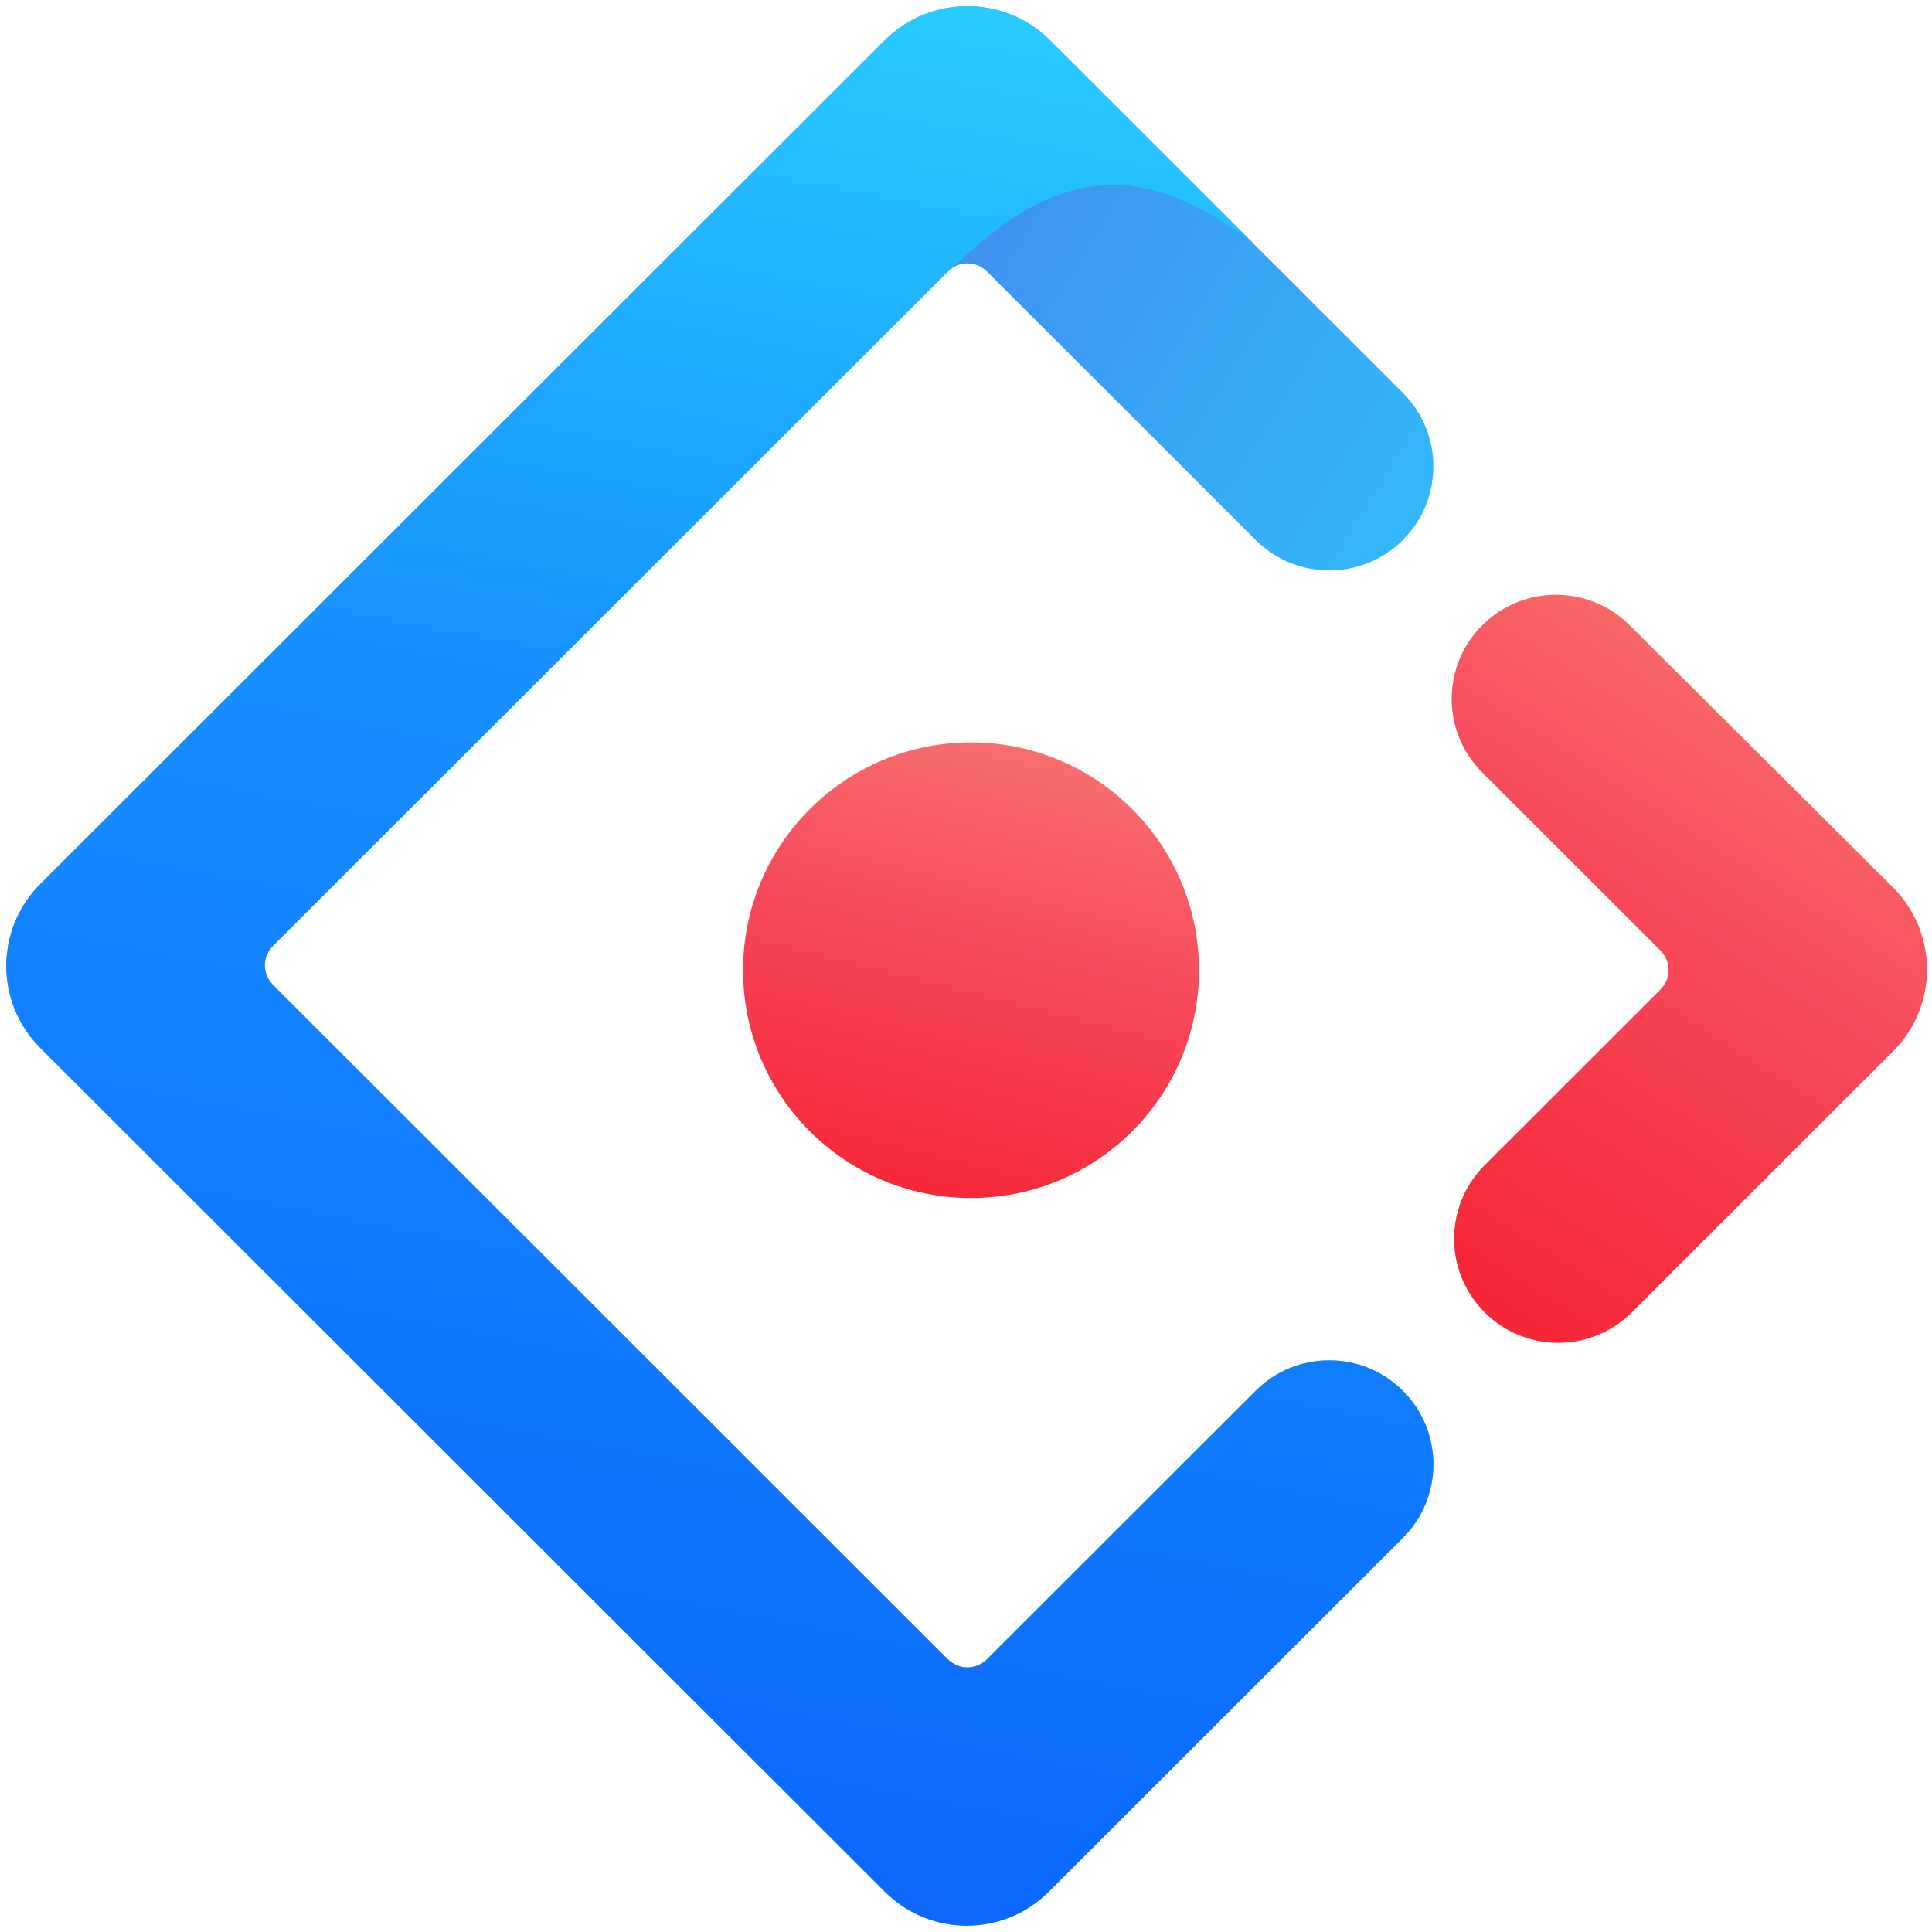
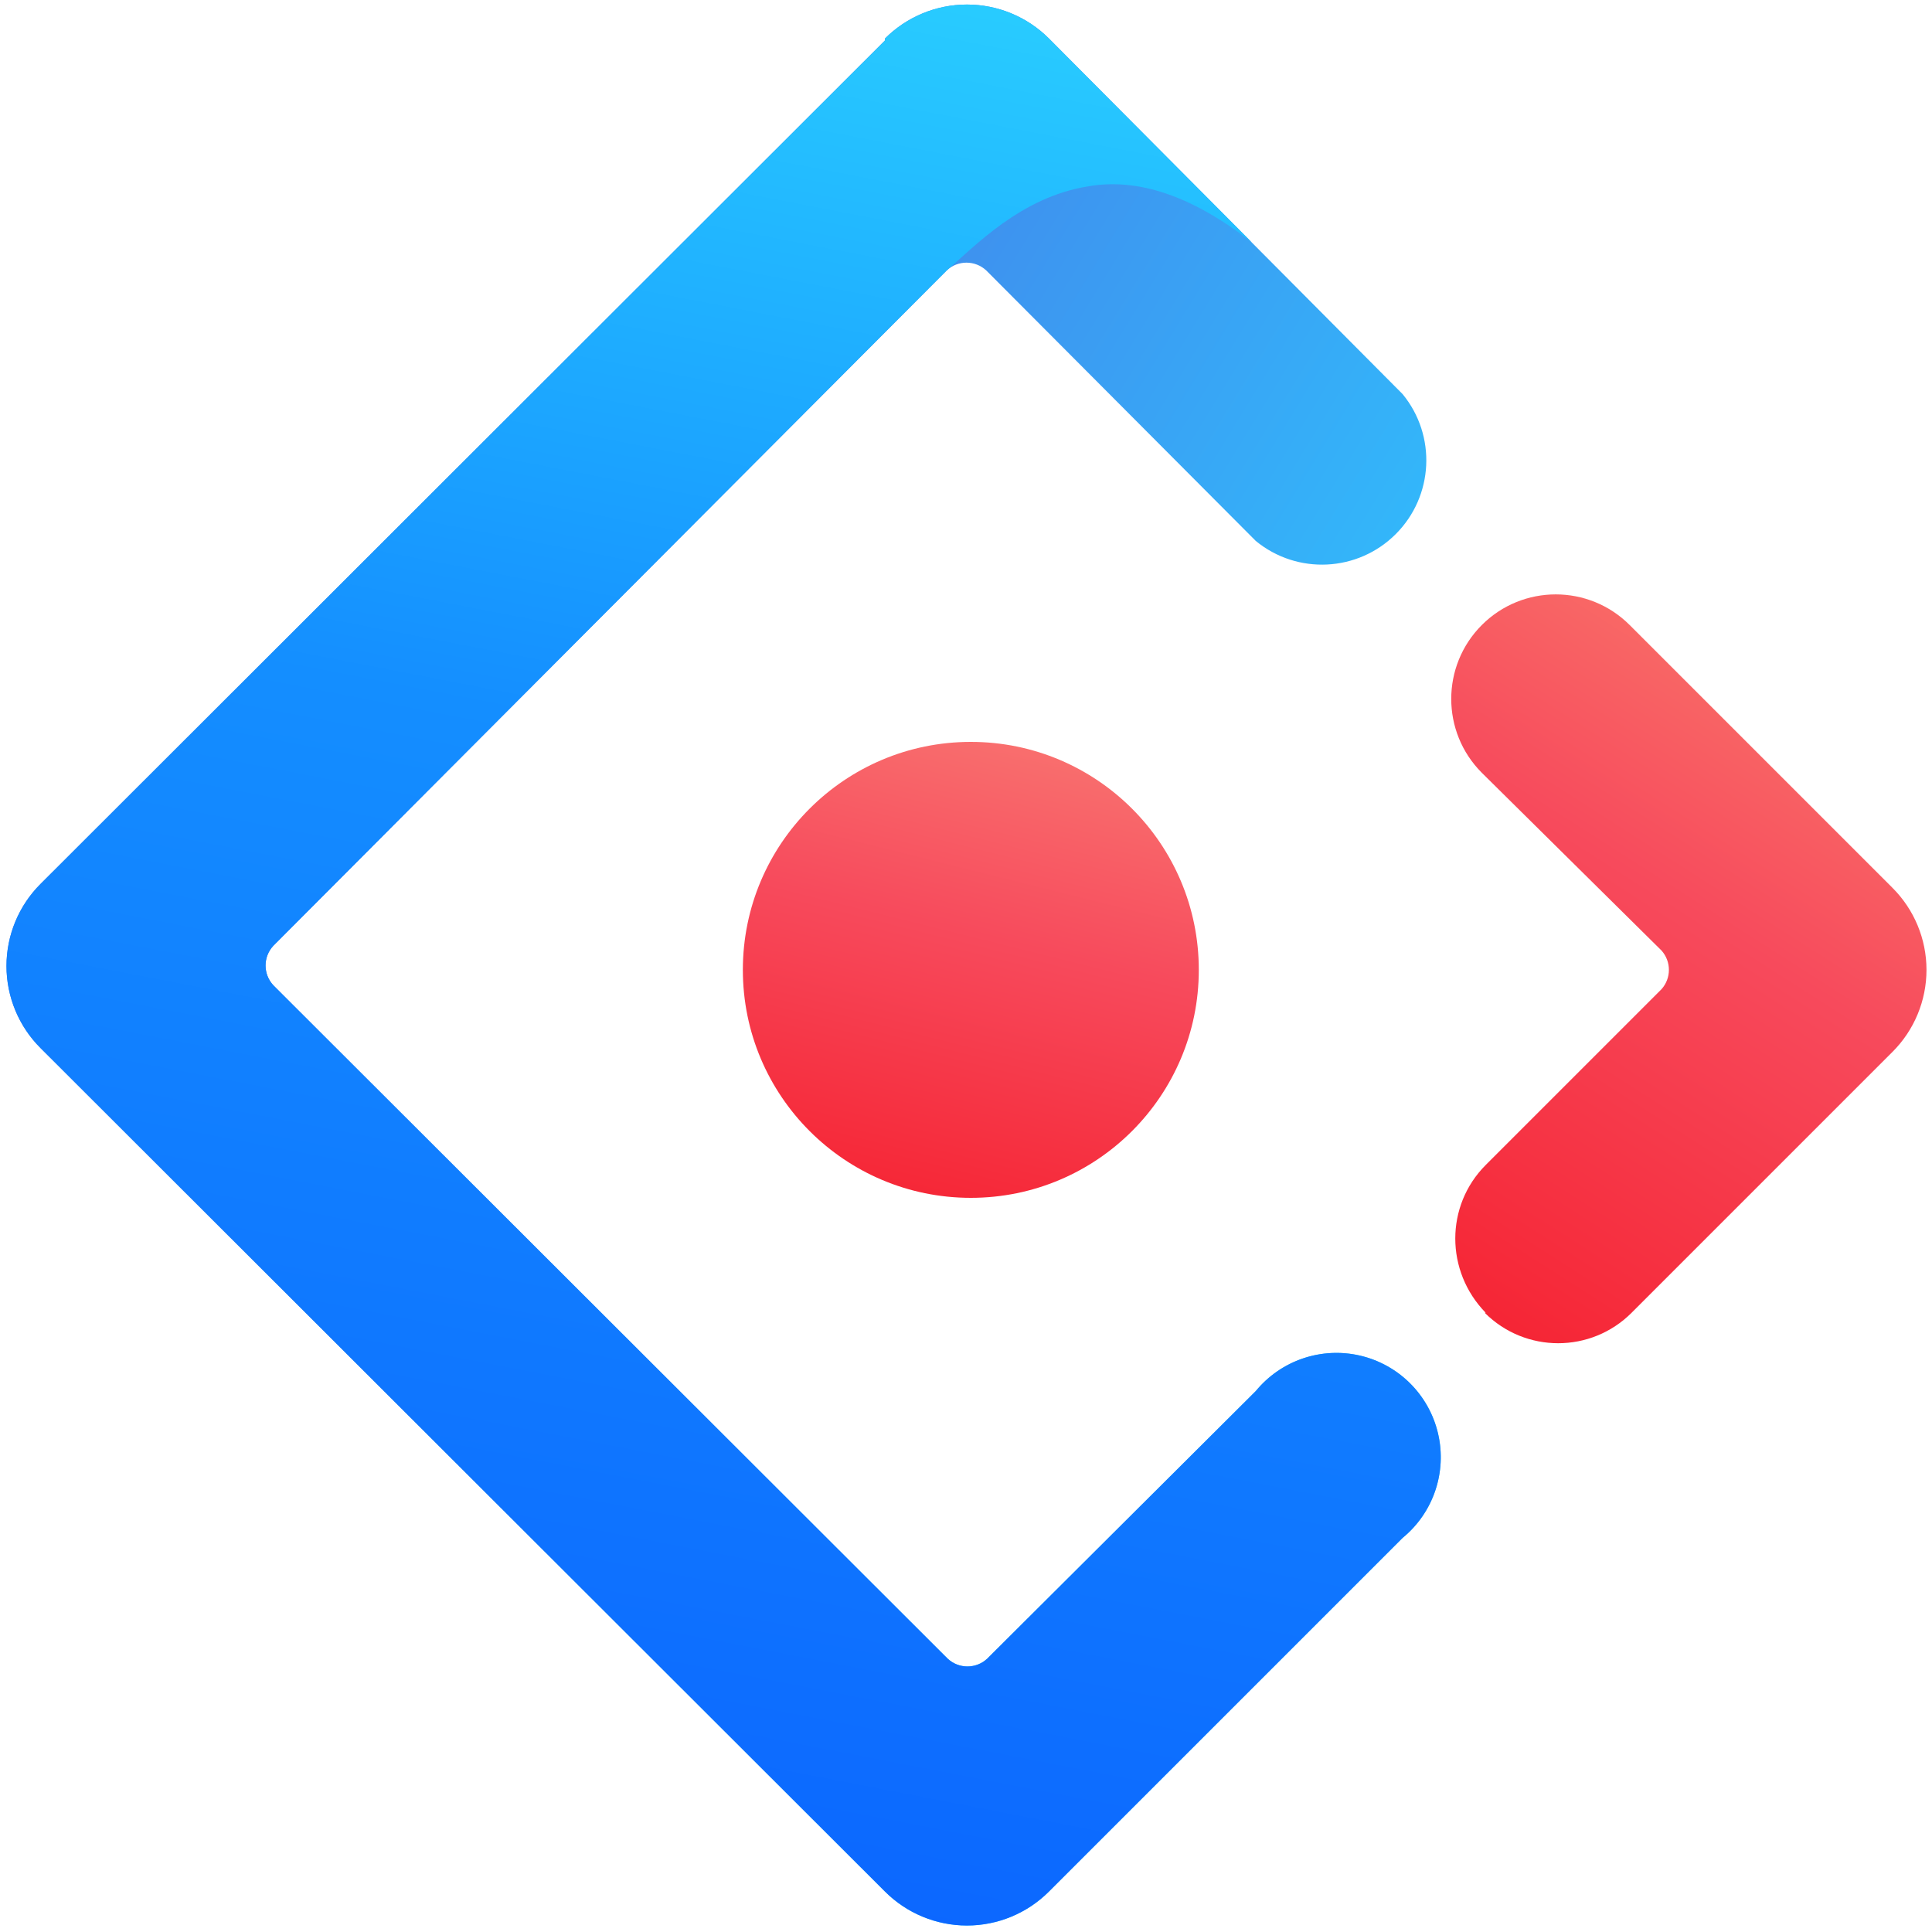
- <svg xmlns="http://www.w3.org/2000/svg" width="200px" height="200px" viewBox="0 0 200 200" version="1.1">
+ <svg xmlns="http://www.w3.org/2000/svg" viewBox="0 0 200 200">
  <defs>
-     <linearGradient x1="62.102%" y1="0%" x2="108.197%" y2="37.864%" id="ant-design-linearGradient-1">
+     <linearGradient x1="62.1%" y1="0%" x2="108.2%" y2="37.9%" id="a">
      <stop stop-color="#4285EB" offset="0%" />
      <stop stop-color="#2EC7FF" offset="100%" />
    </linearGradient>
-     <linearGradient x1="69.644%" y1="0%" x2="54.043%" y2="108.457%" id="ant-design-linearGradient-2">
+     <linearGradient x1="69.6%" y1="0%" x2="54%" y2="108.5%" id="b">
      <stop stop-color="#29CDFF" offset="0%" />
-       <stop stop-color="#148EFF" offset="37.86%" />
+       <stop stop-color="#148EFF" offset="37.9%" />
      <stop stop-color="#0A60FF" offset="100%" />
    </linearGradient>
-     <linearGradient x1="69.691%" y1="-12.974%" x2="16.723%" y2="117.391%" id="ant-design-linearGradient-3">
+     <linearGradient x1="69.7%" y1="-13%" x2="16.7%" y2="117.4%" id="c">
      <stop stop-color="#FA816E" offset="0%" />
-       <stop stop-color="#F74A5C" offset="41.473%" />
+       <stop stop-color="#F74A5C" offset="41.5%" />
      <stop stop-color="#F51D2C" offset="100%" />
    </linearGradient>
-     <linearGradient x1="68.128%" y1="-35.691%" x2="30.44%" y2="114.943%" id="ant-design-linearGradient-4">
+     <linearGradient x1="68.1%" y1="-35.7%" x2="30.4%" y2="114.9%" id="d">
      <stop stop-color="#FA8E7D" offset="0%" />
-       <stop stop-color="#F74A5C" offset="51.264%" />
+       <stop stop-color="#F74A5C" offset="51.3%" />
      <stop stop-color="#F51D2C" offset="100%" />
    </linearGradient>
  </defs>
-   <g stroke="none" stroke-width="1" fill="none" fill-rule="evenodd">
-     <g transform="translate(-20, -20)">
-       <g transform="translate(20, 20)">
-         <g>
-           <g fill-rule="nonzero">
-             <g>
-               <path d="M91.588,4.177 L4.18,91.513 C-0.519,96.208 -0.519,103.792 4.18,108.487 L91.588,195.823 C96.287,200.519 103.877,200.519 108.577,195.823 L145.225,159.205 C149.434,155 149.434,148.182 145.225,143.977 C141.017,139.772 134.194,139.772 129.985,143.977 L102.202,171.737 C101.032,172.906 99.257,172.906 98.088,171.737 L28.286,101.993 C27.116,100.824 27.116,99.051 28.286,97.882 L98.088,28.138 C99.257,26.969 101.032,26.969 102.202,28.138 L129.985,55.898 C134.194,60.103 141.017,60.103 145.225,55.898 C149.434,51.693 149.434,44.876 145.225,40.671 L108.581,4.056 C103.862,-0.538 96.269,-0.501 91.588,4.177 Z" fill="url(#ant-design-linearGradient-1)" />
-               <path d="M91.588,4.177 L4.18,91.513 C-0.519,96.208 -0.519,103.792 4.18,108.487 L91.588,195.823 C96.287,200.519 103.877,200.519 108.577,195.823 L145.225,159.205 C149.434,155 149.434,148.182 145.225,143.977 C141.017,139.772 134.194,139.772 129.985,143.977 L102.202,171.737 C101.032,172.906 99.257,172.906 98.088,171.737 L28.286,101.993 C27.116,100.824 27.116,99.051 28.286,97.882 L98.088,28.138 C101,25.627 105.752,20.542 112.73,19.352 C117.916,18.469 123.585,20.414 129.739,25.189 C125.625,21.078 118.572,14.034 108.581,4.056 C103.862,-0.538 96.269,-0.501 91.588,4.177 Z" fill="url(#ant-design-linearGradient-2)" />
-             </g>
-             <path d="M153.686,135.855 C157.894,140.06 164.717,140.06 168.926,135.855 L195.96,108.843 C200.659,104.147 200.659,96.564 195.961,91.869 L168.691,64.718 C164.472,60.518 157.647,60.524 153.436,64.732 C149.227,68.937 149.227,75.754 153.436,79.959 L171.854,98.362 C173.024,99.531 173.024,101.305 171.854,102.473 L153.686,120.627 C149.477,124.832 149.477,131.65 153.686,135.855 Z" fill="url(#ant-design-linearGradient-3)" />
-           </g>
-           <ellipse fill="url(#ant-design-linearGradient-4)" cx="100.519" cy="100.437" rx="23.6" ry="23.581" />
-         </g>
-       </g>
+   <g fill="none" fill-rule="evenodd">
+     <g fill-rule="nonzero">
+       <path d="M91.6 4.2 4.2 91.5a12 12 0 0 0 0 17l87.4 87.3a12 12 0 0 0 17 0l36.6-36.6A10.8 10.8 0 1 0 130 144l-27.8 27.7a3 3 0 0 1-4.1 0L28.3 102a3 3 0 0 1 0-4.1L98 28a3 3 0 0 1 4.1 0L130 56a10.8 10.8 0 0 0 15.2-15.2L108.6 4a12 12 0 0 0-17 0" fill="url(#a)" />
+       <path d="M91.6 4.2 4.2 91.5a12 12 0 0 0 0 17l87.4 87.3a12 12 0 0 0 17 0l36.6-36.6A10.8 10.8 0 1 0 130 144l-27.8 27.7a3 3 0 0 1-4.1 0L28.3 102a3 3 0 0 1 0-4.1L98 28c2.9-2.5 7.7-7.6 14.6-8.7q7.8-1.4 17 5.8L108.6 4a12 12 0 0 0-17 0" fill="url(#b)" />
+       <path d="M153.7 135.9c4.2 4.2 11 4.2 15.2 0l27-27a12 12 0 0 0 0-17l-27.2-27.2A10.8 10.8 0 0 0 153.4 80L172 98.4a3 3 0 0 1 0 4l-18.2 18.2c-4.2 4.2-4.2 11 0 15.3" fill="url(#c)" />
    </g>
+     <circle fill="url(#d)" cx="100.5" cy="100.4" r="23.6" />
  </g>
</svg>
